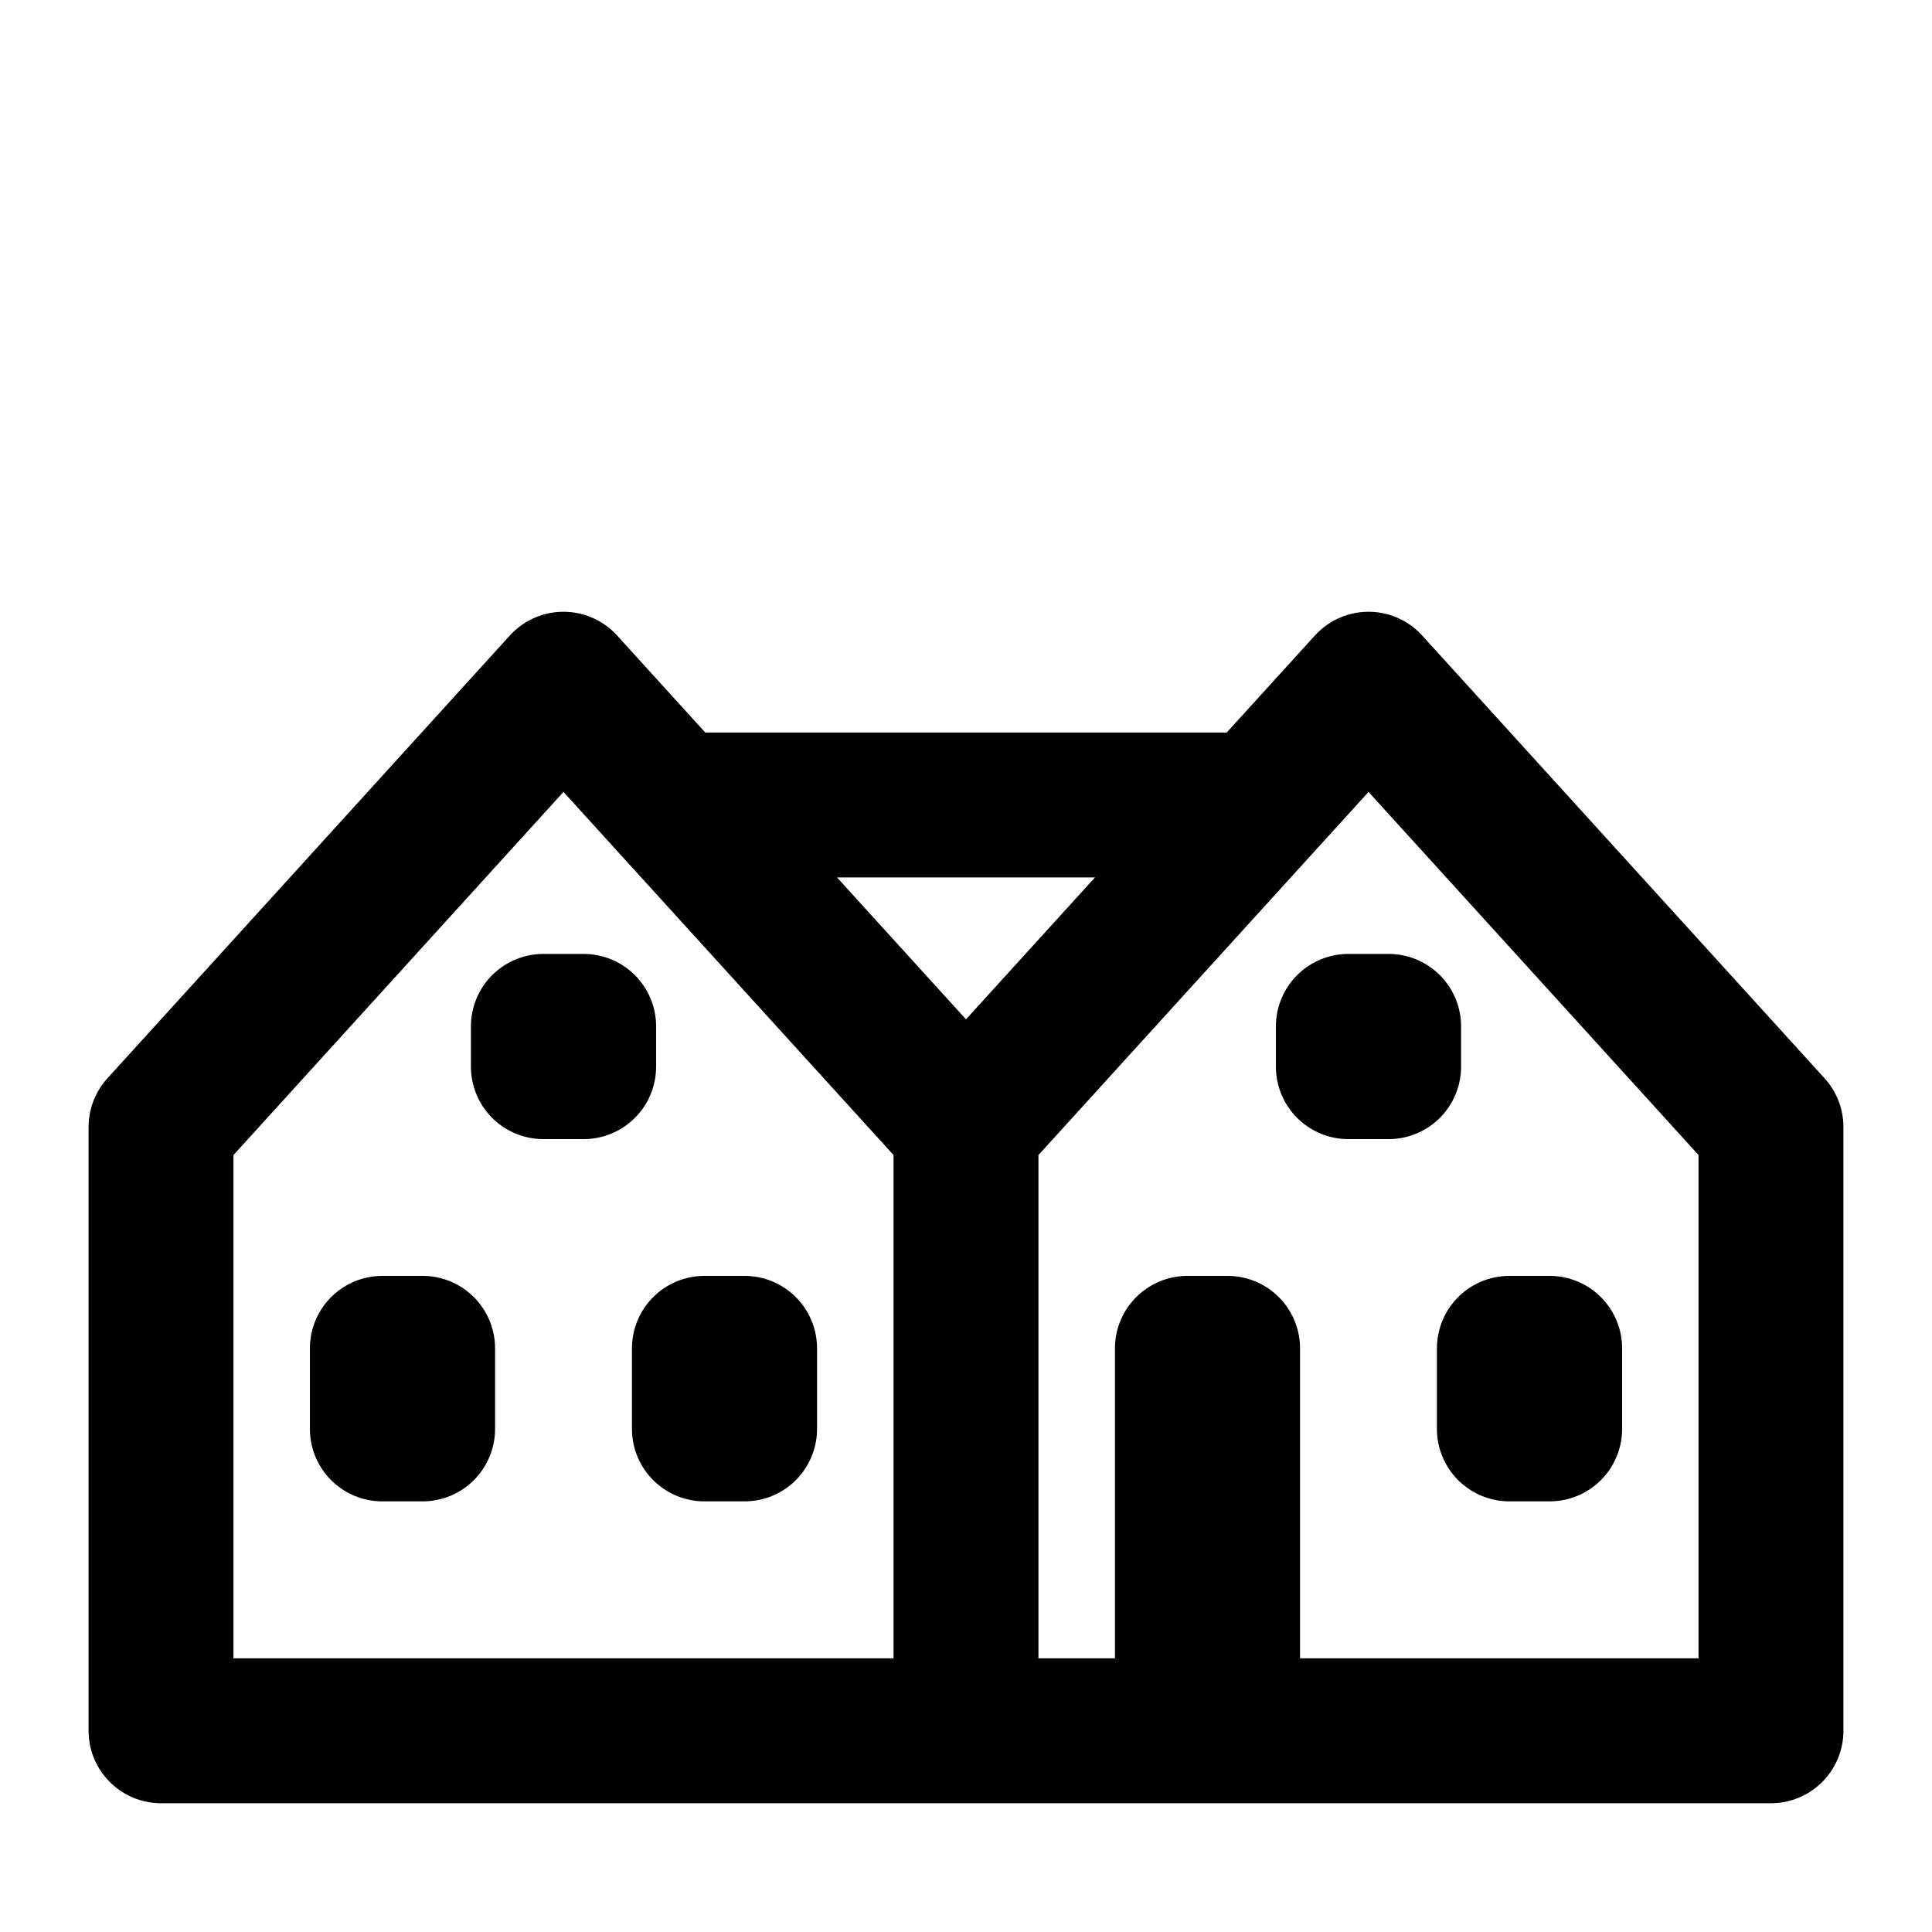
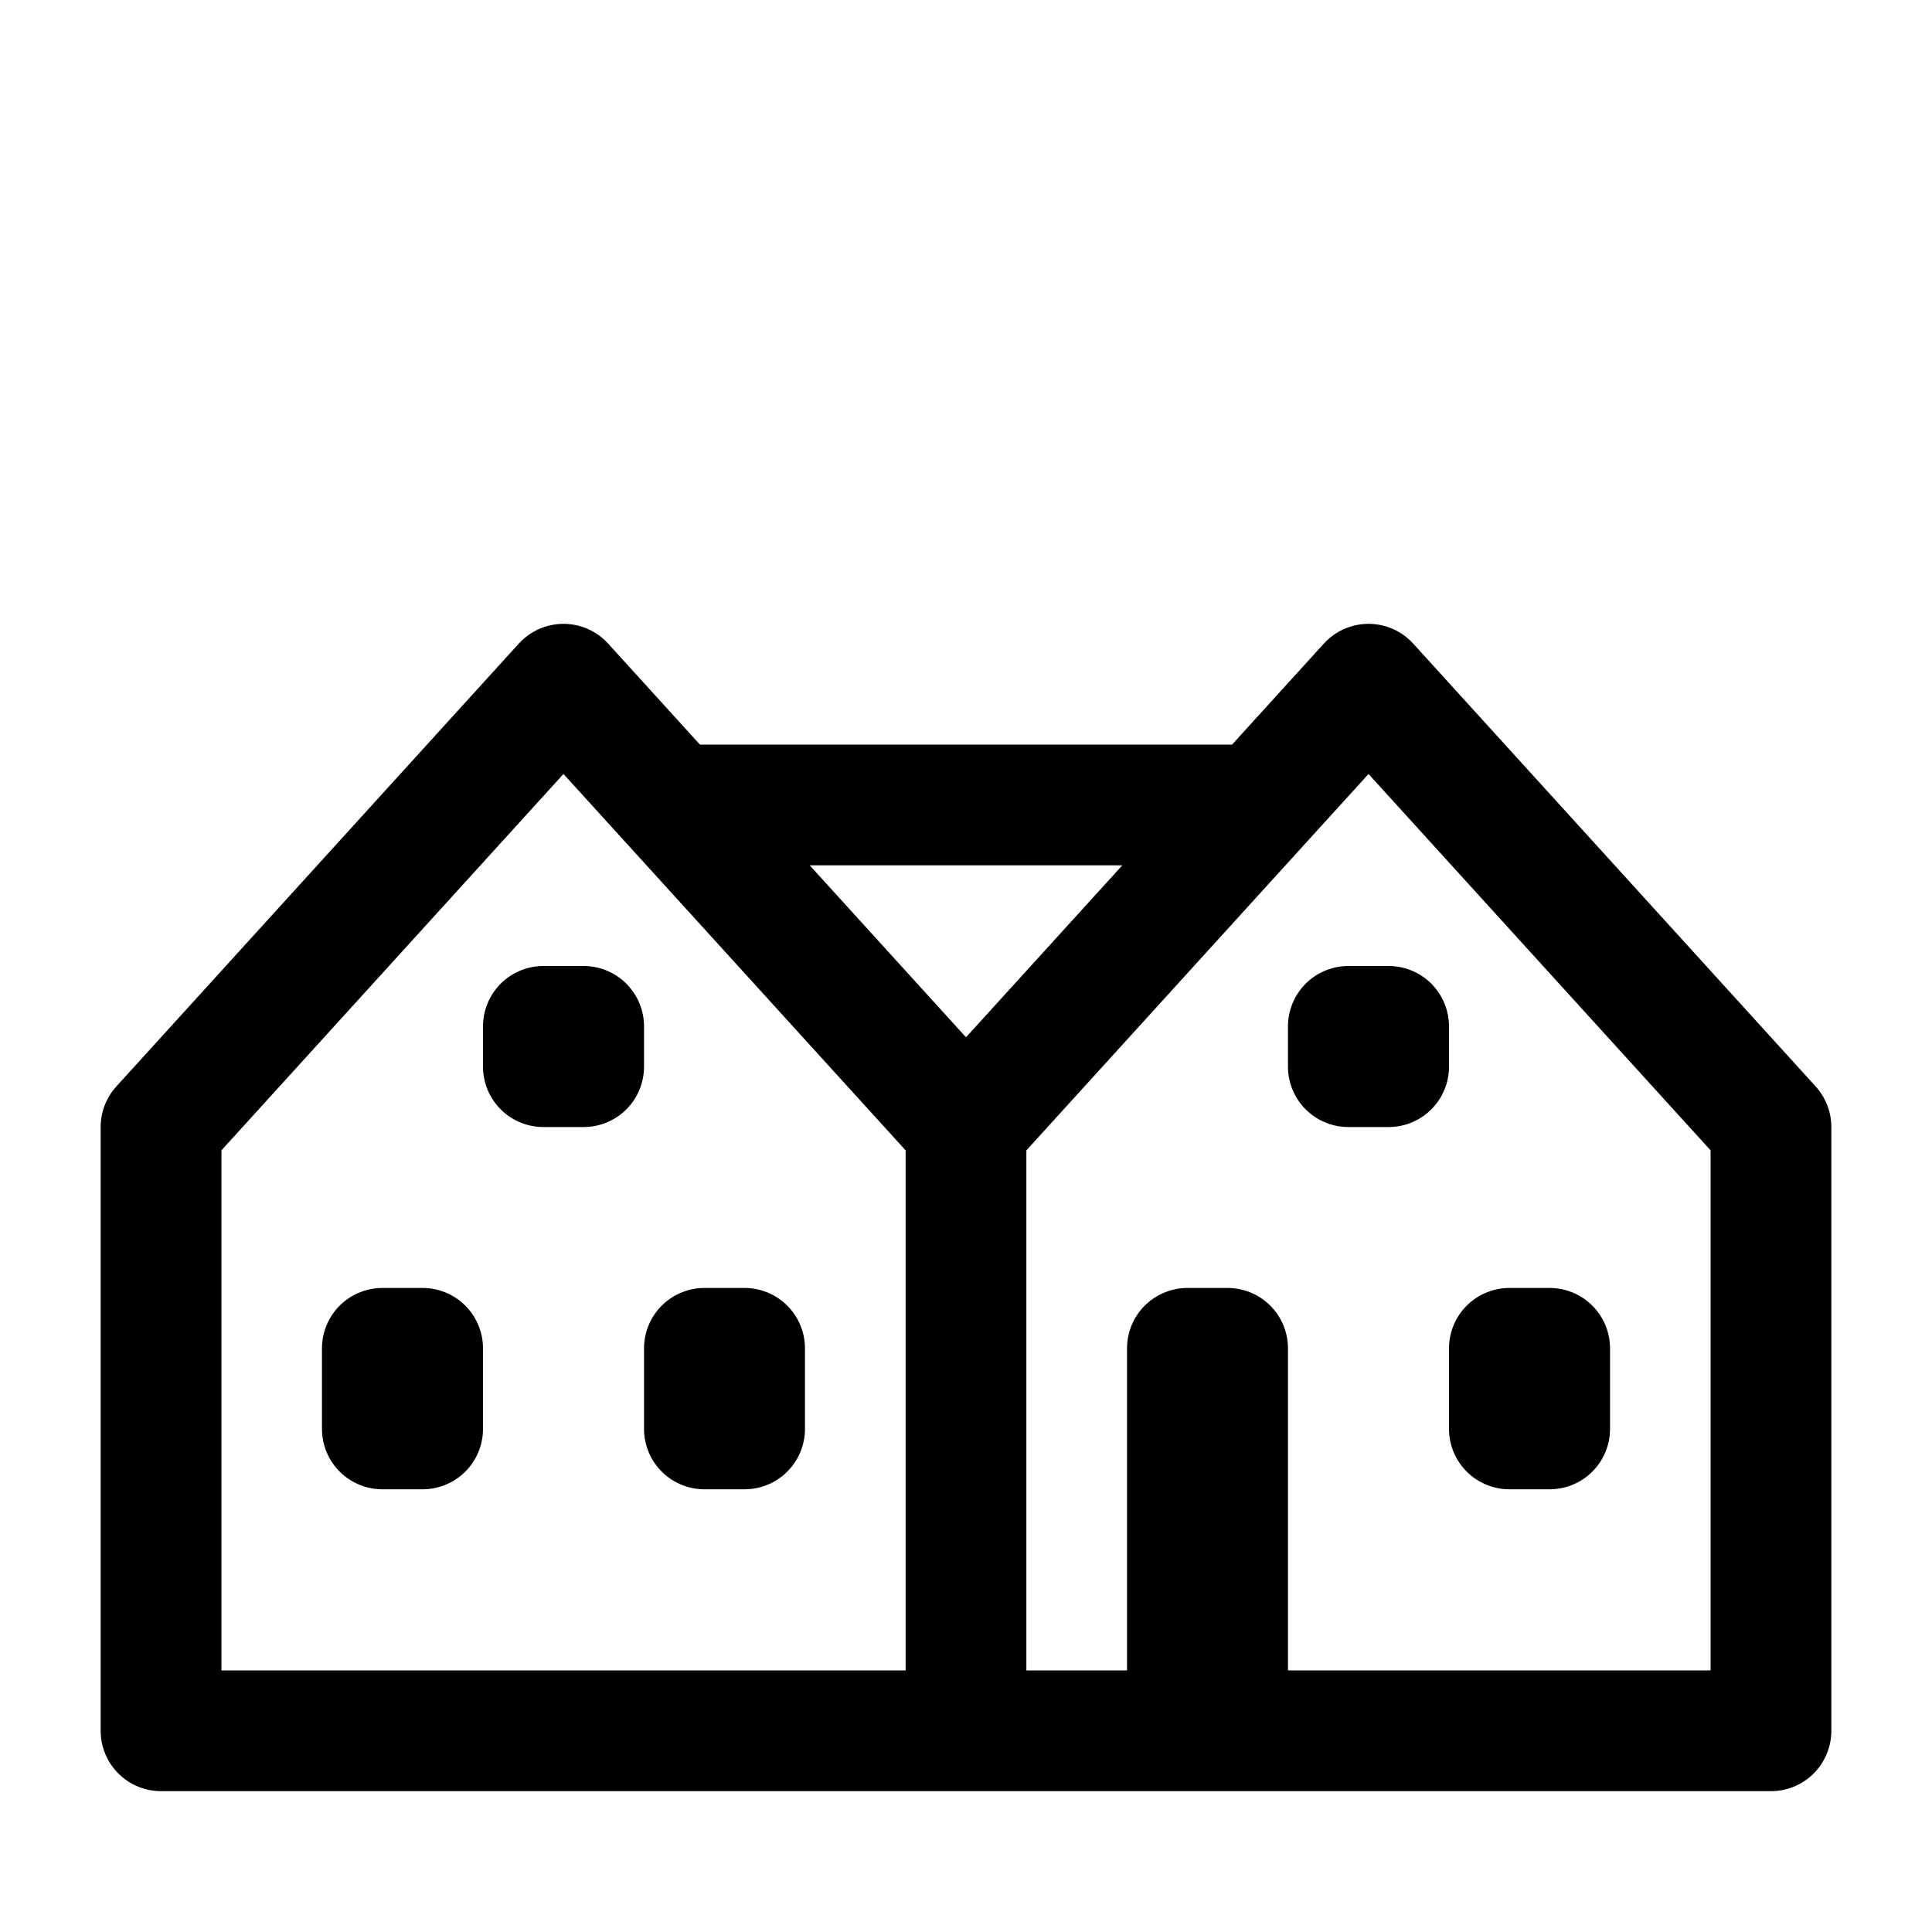
- <svg xmlns="http://www.w3.org/2000/svg" fill="none" viewBox="0 0 20 20" stroke-width="1.5" stroke="currentColor" aria-hidden="true" data-slot="icon">
+ <svg xmlns="http://www.w3.org/2000/svg" fill="none" viewBox="0 0 20 20" stroke-width="1.25" stroke="currentColor" aria-hidden="true" data-slot="icon">
  <path stroke-linecap="round" stroke-linejoin="round" d="M10 11.667v6.25m0-6.25L5.833 7.083l-4.166 4.584v6.25H10m0-6.25 4.167-4.584 4.166 4.584v6.25H10M6.97 8.333h6.06" />
  <path stroke-linejoin="round" d="M5.625 11.042v-.417h.417v.417h-.417Zm8.333 0v-.417h.417v.417h-.417Zm-10 3.75v-.834h.417v.834h-.417Zm3.334 0v-.834h.416v.834h-.416Zm5 2.5v-3.334h.416v3.334h-.416Zm3.333-2.5v-.834h.417v.834h-.417Z" />
</svg>
